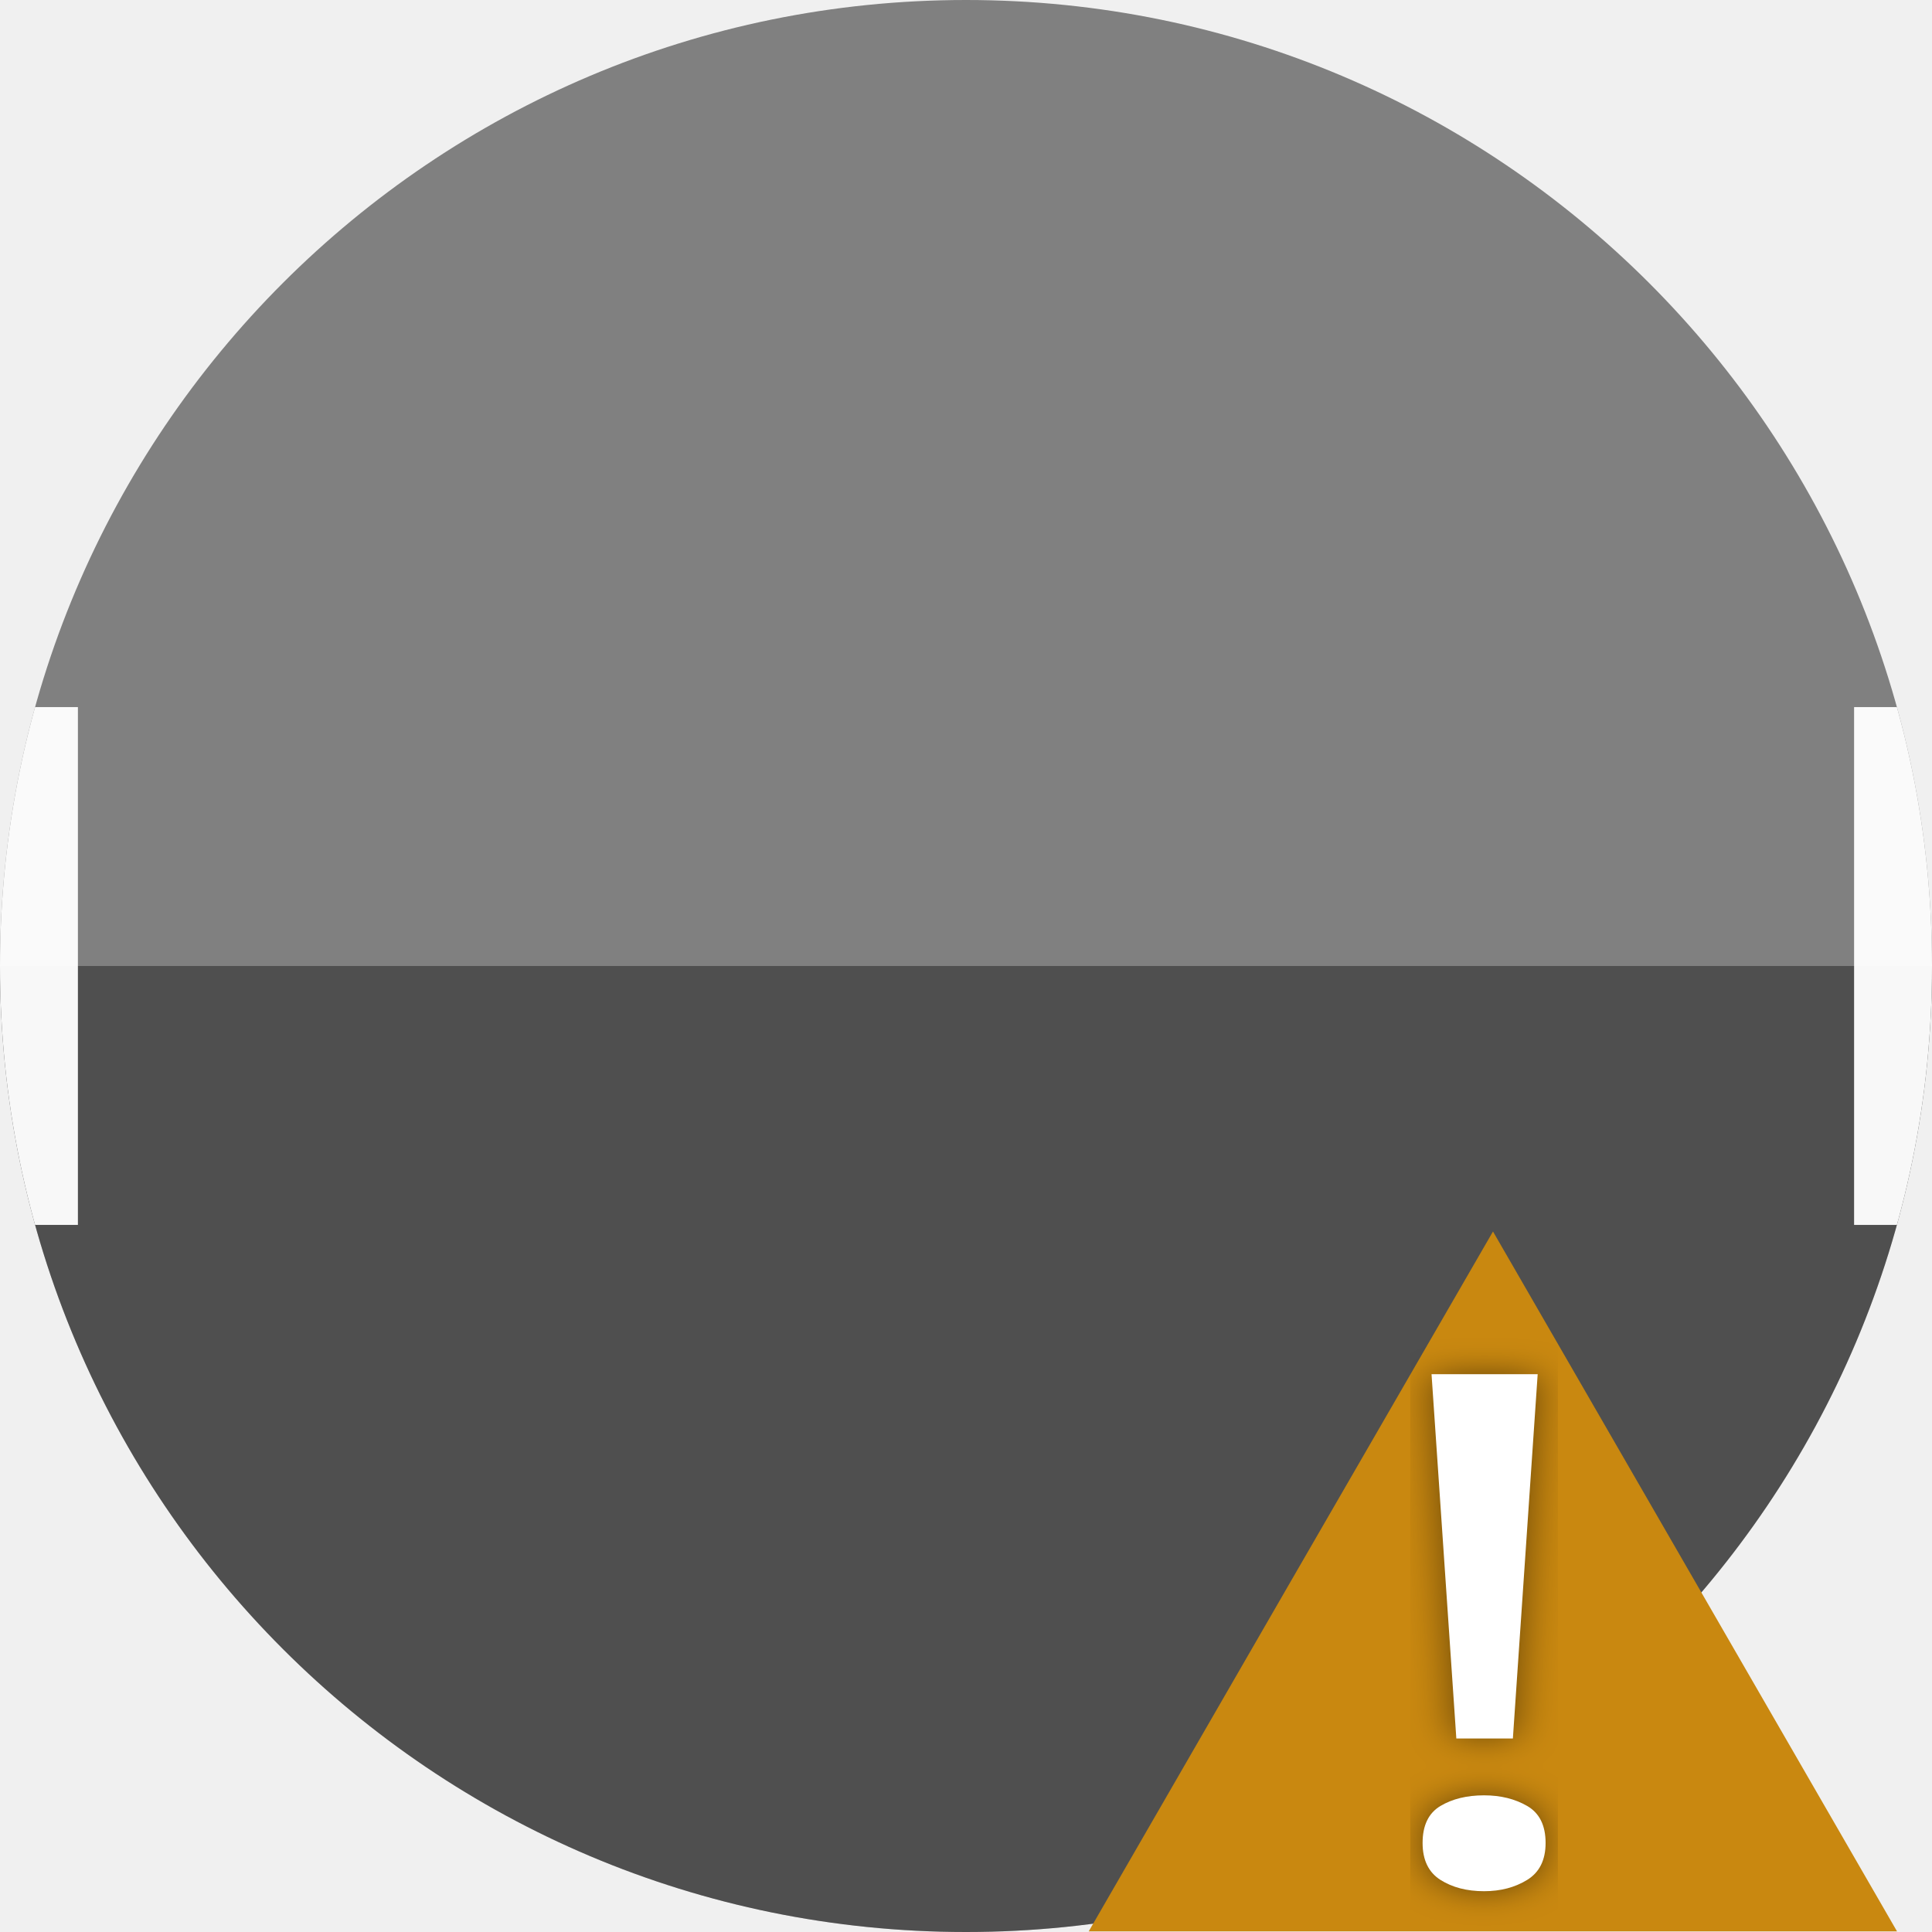
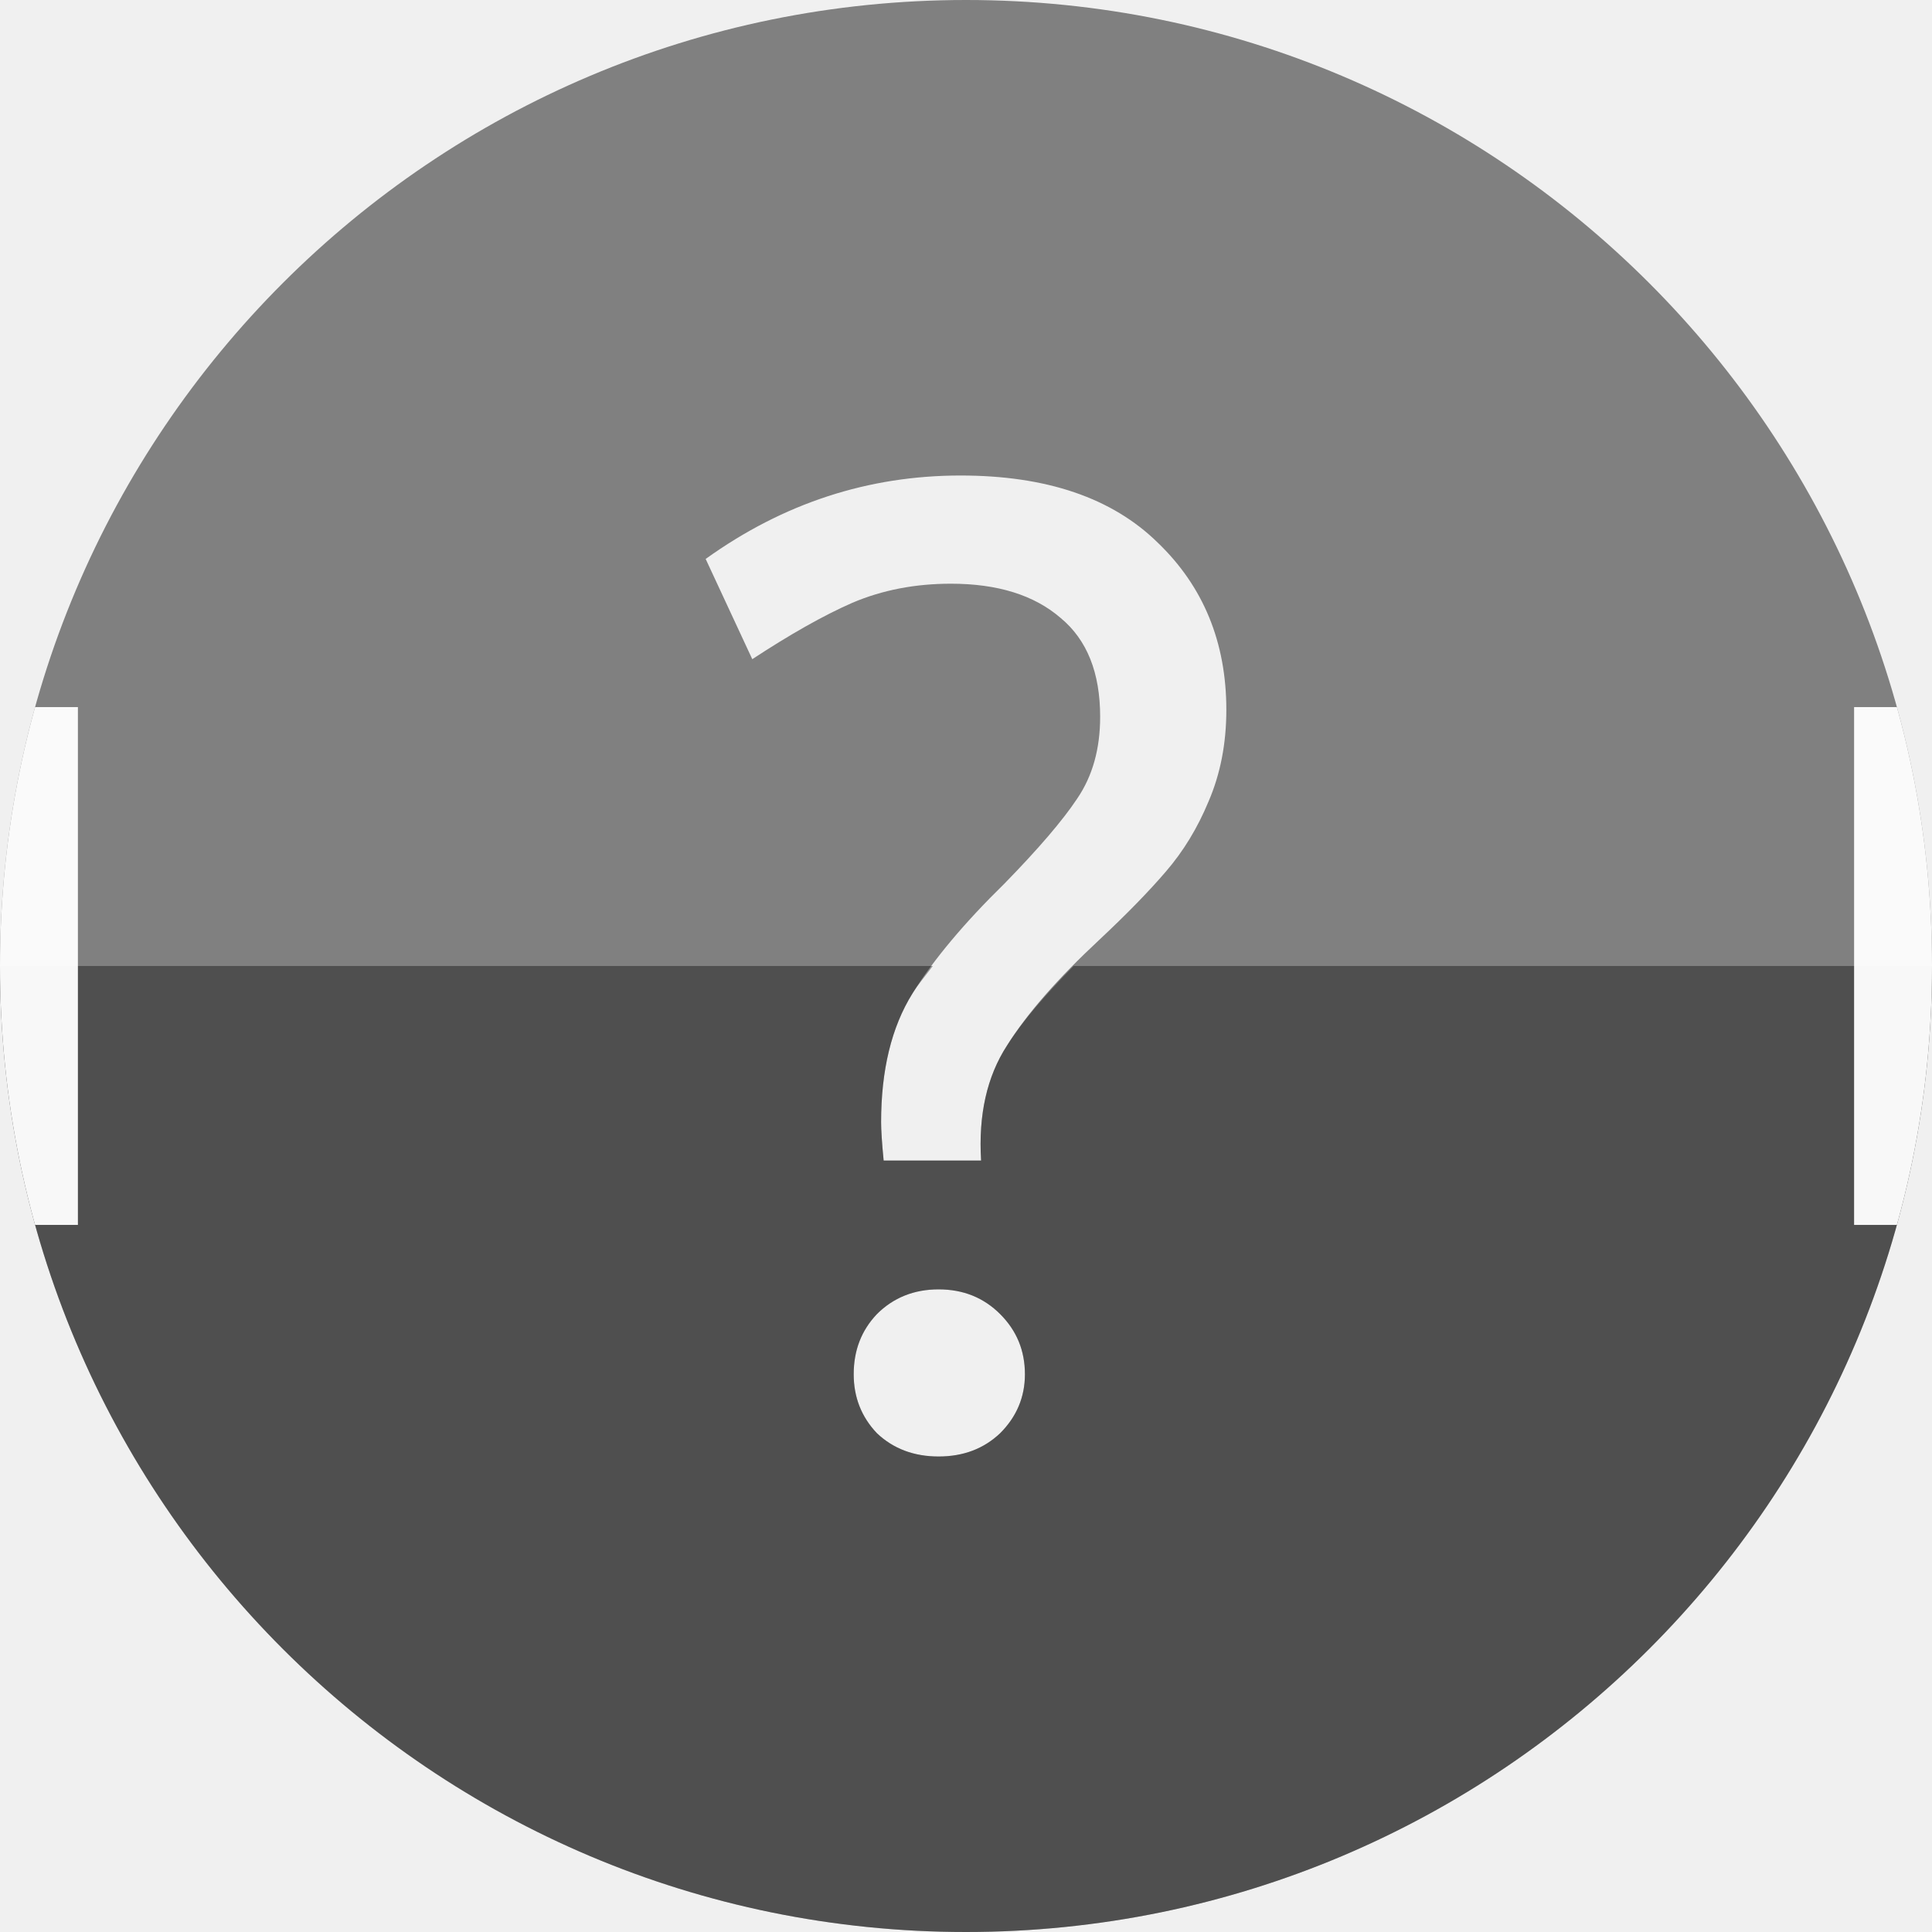
<svg xmlns="http://www.w3.org/2000/svg" height="16" width="16" version="1.1" id="svg6">
  <defs id="defs10">
    <filter style="color-interpolation-filters:sRGB" id="filter1128">
      <feFlood flood-opacity="0.498" flood-color="rgb(0,0,0)" result="flood" id="feFlood1118" />
      <feComposite in="flood" in2="SourceGraphic" operator="in" result="composite1" id="feComposite1120" />
      <feGaussianBlur in="composite1" stdDeviation="5" result="blur" id="feGaussianBlur1122" />
      <feOffset dx="0" dy="0" result="offset" id="feOffset1124" />
      <feComposite in="SourceGraphic" in2="offset" operator="over" result="composite2" id="feComposite1126" />
    </filter>
    <clipPath clipPathUnits="userSpaceOnUse" id="clipPath1158">
      <circle style="display:inline;fill:#ffe680;fill-opacity:1;stroke:none;stroke-width:2.74;stroke-miterlimit:4;stroke-dasharray:none;stroke-opacity:1" id="circle1160" cx="124" cy="128" r="124" />
    </clipPath>
    <filter style="color-interpolation-filters:sRGB" id="filter1128-3">
      <feFlood flood-opacity="0.498" flood-color="rgb(0,0,0)" result="flood" id="feFlood1118-6" />
      <feComposite in="flood" in2="SourceGraphic" operator="in" result="composite1" id="feComposite1120-7" />
      <feGaussianBlur in="composite1" stdDeviation="5" result="blur" id="feGaussianBlur1122-5" />
      <feOffset dx="0" dy="0" result="offset" id="feOffset1124-3" />
      <feComposite in="SourceGraphic" in2="offset" operator="over" result="composite2" id="feComposite1126-5" />
    </filter>
  </defs>
-   <circle style="display:inline;fill:#808080;fill-opacity:1;stroke:none;stroke-width:0.177;stroke-miterlimit:4;stroke-dasharray:none;stroke-opacity:1" id="path1090" cx="8" cy="8" r="8" />
-   <path style="display:inline;opacity:1;fill:#000000;fill-opacity:0.381;stroke:none;stroke-width:0.177;stroke-miterlimit:4;stroke-dasharray:none;stroke-opacity:1" d="M 8,16 A 8,8 0 0 0 16,8 H 0 a 8,8 0 0 0 8,8 z" id="path1090-3-6" />
+   <path style="display:inline;fill:#808080;fill-opacity:1;stroke:none;stroke-width:0.177;stroke-miterlimit:4;stroke-dasharray:none;stroke-opacity:1" d="M 8 0 A 8 8 0 0 0 0 8 A 8 8 0 0 0 8 16 A 8 8 0 0 0 16 8 A 8 8 0 0 0 8 0 z M 7.955 3.938 C 8.666 3.938 9.21 4.123 9.588 4.494 C 9.966 4.857 10.156 5.319 10.156 5.879 C 10.156 6.159 10.106 6.412 10.008 6.639 C 9.917 6.858 9.8 7.05 9.656 7.217 C 9.52 7.376 9.336 7.566 9.102 7.785 C 8.761 8.103 8.506 8.393 8.34 8.658 C 8.173 8.915 8.102 9.233 8.125 9.611 L 7.318 9.611 C 7.303 9.46 7.297 9.353 7.297 9.293 C 7.297 8.862 7.383 8.506 7.557 8.227 C 7.731 7.947 7.985 7.644 8.318 7.318 C 8.598 7.031 8.799 6.797 8.92 6.615 C 9.049 6.426 9.111 6.2 9.111 5.936 C 9.111 5.572 9.003 5.299 8.783 5.117 C 8.564 4.928 8.261 4.834 7.875 4.834 C 7.58 4.834 7.308 4.886 7.059 4.992 C 6.817 5.098 6.541 5.255 6.23 5.459 L 5.844 4.629 C 6.487 4.167 7.191 3.938 7.955 3.938 z M 7.773 10.678 C 7.978 10.678 8.147 10.747 8.283 10.883 C 8.419 11.019 8.488 11.184 8.488 11.381 C 8.488 11.57 8.419 11.733 8.283 11.869 C 8.147 11.998 7.978 12.062 7.773 12.062 C 7.569 12.062 7.398 11.998 7.262 11.869 C 7.133 11.733 7.07 11.57 7.07 11.381 C 7.07 11.184 7.133 11.019 7.262 10.883 C 7.398 10.747 7.569 10.678 7.773 10.678 z " id="path1090" />
+   <path style="display:inline;opacity:1;fill:#000000;fill-opacity:0.381;stroke:none;stroke-width:0.177;stroke-miterlimit:4;stroke-dasharray:none;stroke-opacity:1" d="M 0 8 A 8 8 0 0 0 8 16 A 8 8 0 0 0 16 8 L 8.891 8 C 8.662 8.233 8.467 8.456 8.34 8.658 C 8.173 8.915 8.102 9.233 8.125 9.611 L 7.318 9.611 C 7.303 9.46 7.297 9.353 7.297 9.293 C 7.297 8.862 7.383 8.506 7.557 8.227 C 7.602 8.154 7.669 8.076 7.725 8 L 0 8 z M 7.773 10.678 C 7.978 10.678 8.147 10.747 8.283 10.883 C 8.419 11.019 8.488 11.184 8.488 11.381 C 8.488 11.57 8.419 11.733 8.283 11.869 C 8.147 11.998 7.978 12.062 7.773 12.062 C 7.569 12.062 7.398 11.998 7.262 11.869 C 7.133 11.733 7.07 11.57 7.07 11.381 C 7.07 11.184 7.133 11.019 7.262 10.883 C 7.398 10.747 7.569 10.678 7.773 10.678 z " id="path1090-3-6" />
  <path style="opacity:0.96;fill:#ffffff;fill-opacity:1;stroke:none;stroke-width:0.319;stroke-linecap:butt;stroke-linejoin:bevel;stroke-miterlimit:4;stroke-dasharray:none;stroke-opacity:1;paint-order:fill markers stroke" d="M 0,94.766 V 161.234 H 10 V 94.766 Z m 238,0 v 66.469 h 10 V 94.766 Z" id="rect1139" clip-path="url(#clipPath1158)" transform="matrix(0.06451613,0,0,0.06451613,-1.2e-7,-0.2580648)" />
-   <g transform="translate(-0.1906774,-0.00423743)" id="g833">
-     <path d="m 12.555,10.203 1.673,2.898 1.673,2.898 -3.347,0 -3.347,0 1.673,-2.898 z" id="path855" style="opacity:1;fill:#c98810;fill-opacity:1;stroke:none;stroke-width:0.7;stroke-miterlimit:4;stroke-dasharray:none;stroke-opacity:1" />
-     <text transform="matrix(0.03620061,0,0,0.0259156,11.86052,12.68838)" id="text1095" y="111.741" x="-13.267" style="font-style:normal;font-weight:normal;font-size:47.281px;line-height:1.25;font-family:sans-serif;letter-spacing:0px;word-spacing:0px;fill:#ffffff;fill-opacity:1;stroke:none;stroke-width:1.182;filter:url(#filter1128-3)" xml:space="preserve">
-       <tspan style="font-style:normal;font-variant:normal;font-weight:normal;font-stretch:normal;font-size:226.95px;font-family:'Star Labs';-inkscape-font-specification:'Star Labs';fill:#ffffff;stroke-width:1.182" y="111.741" x="-13.267" id="tspan1093">!</tspan>
-     </text>
-   </g>
</svg>
